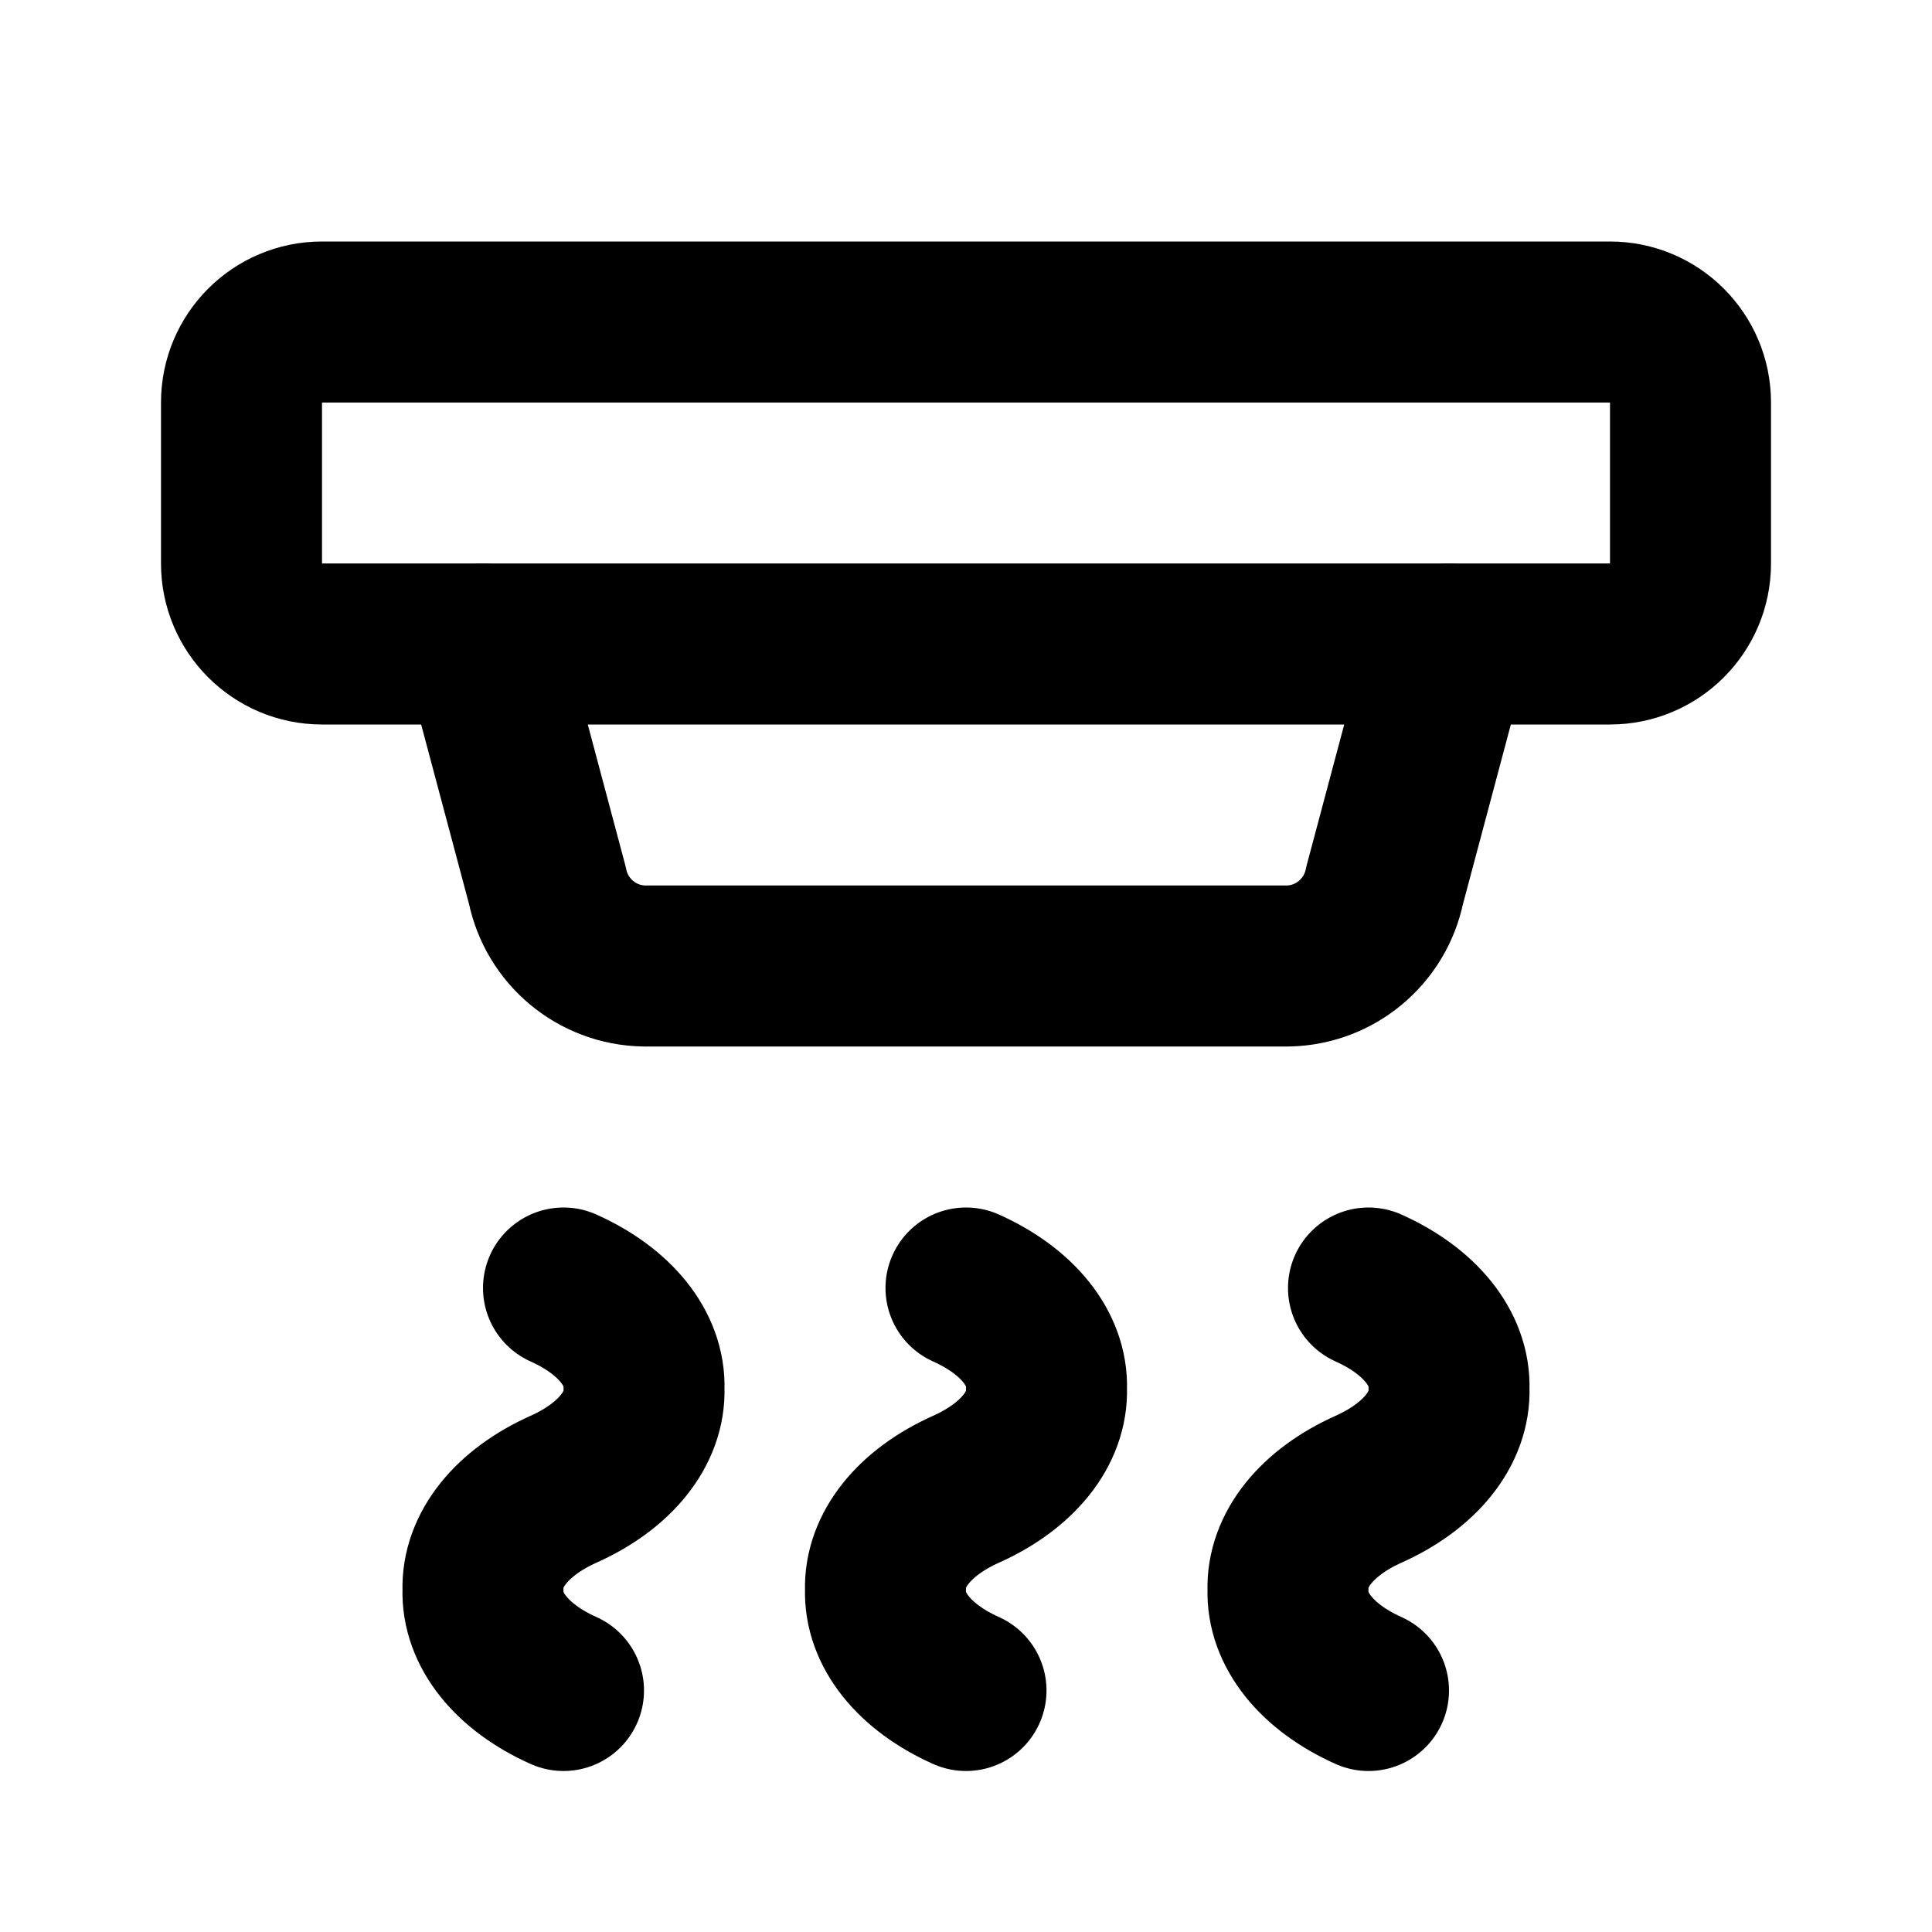
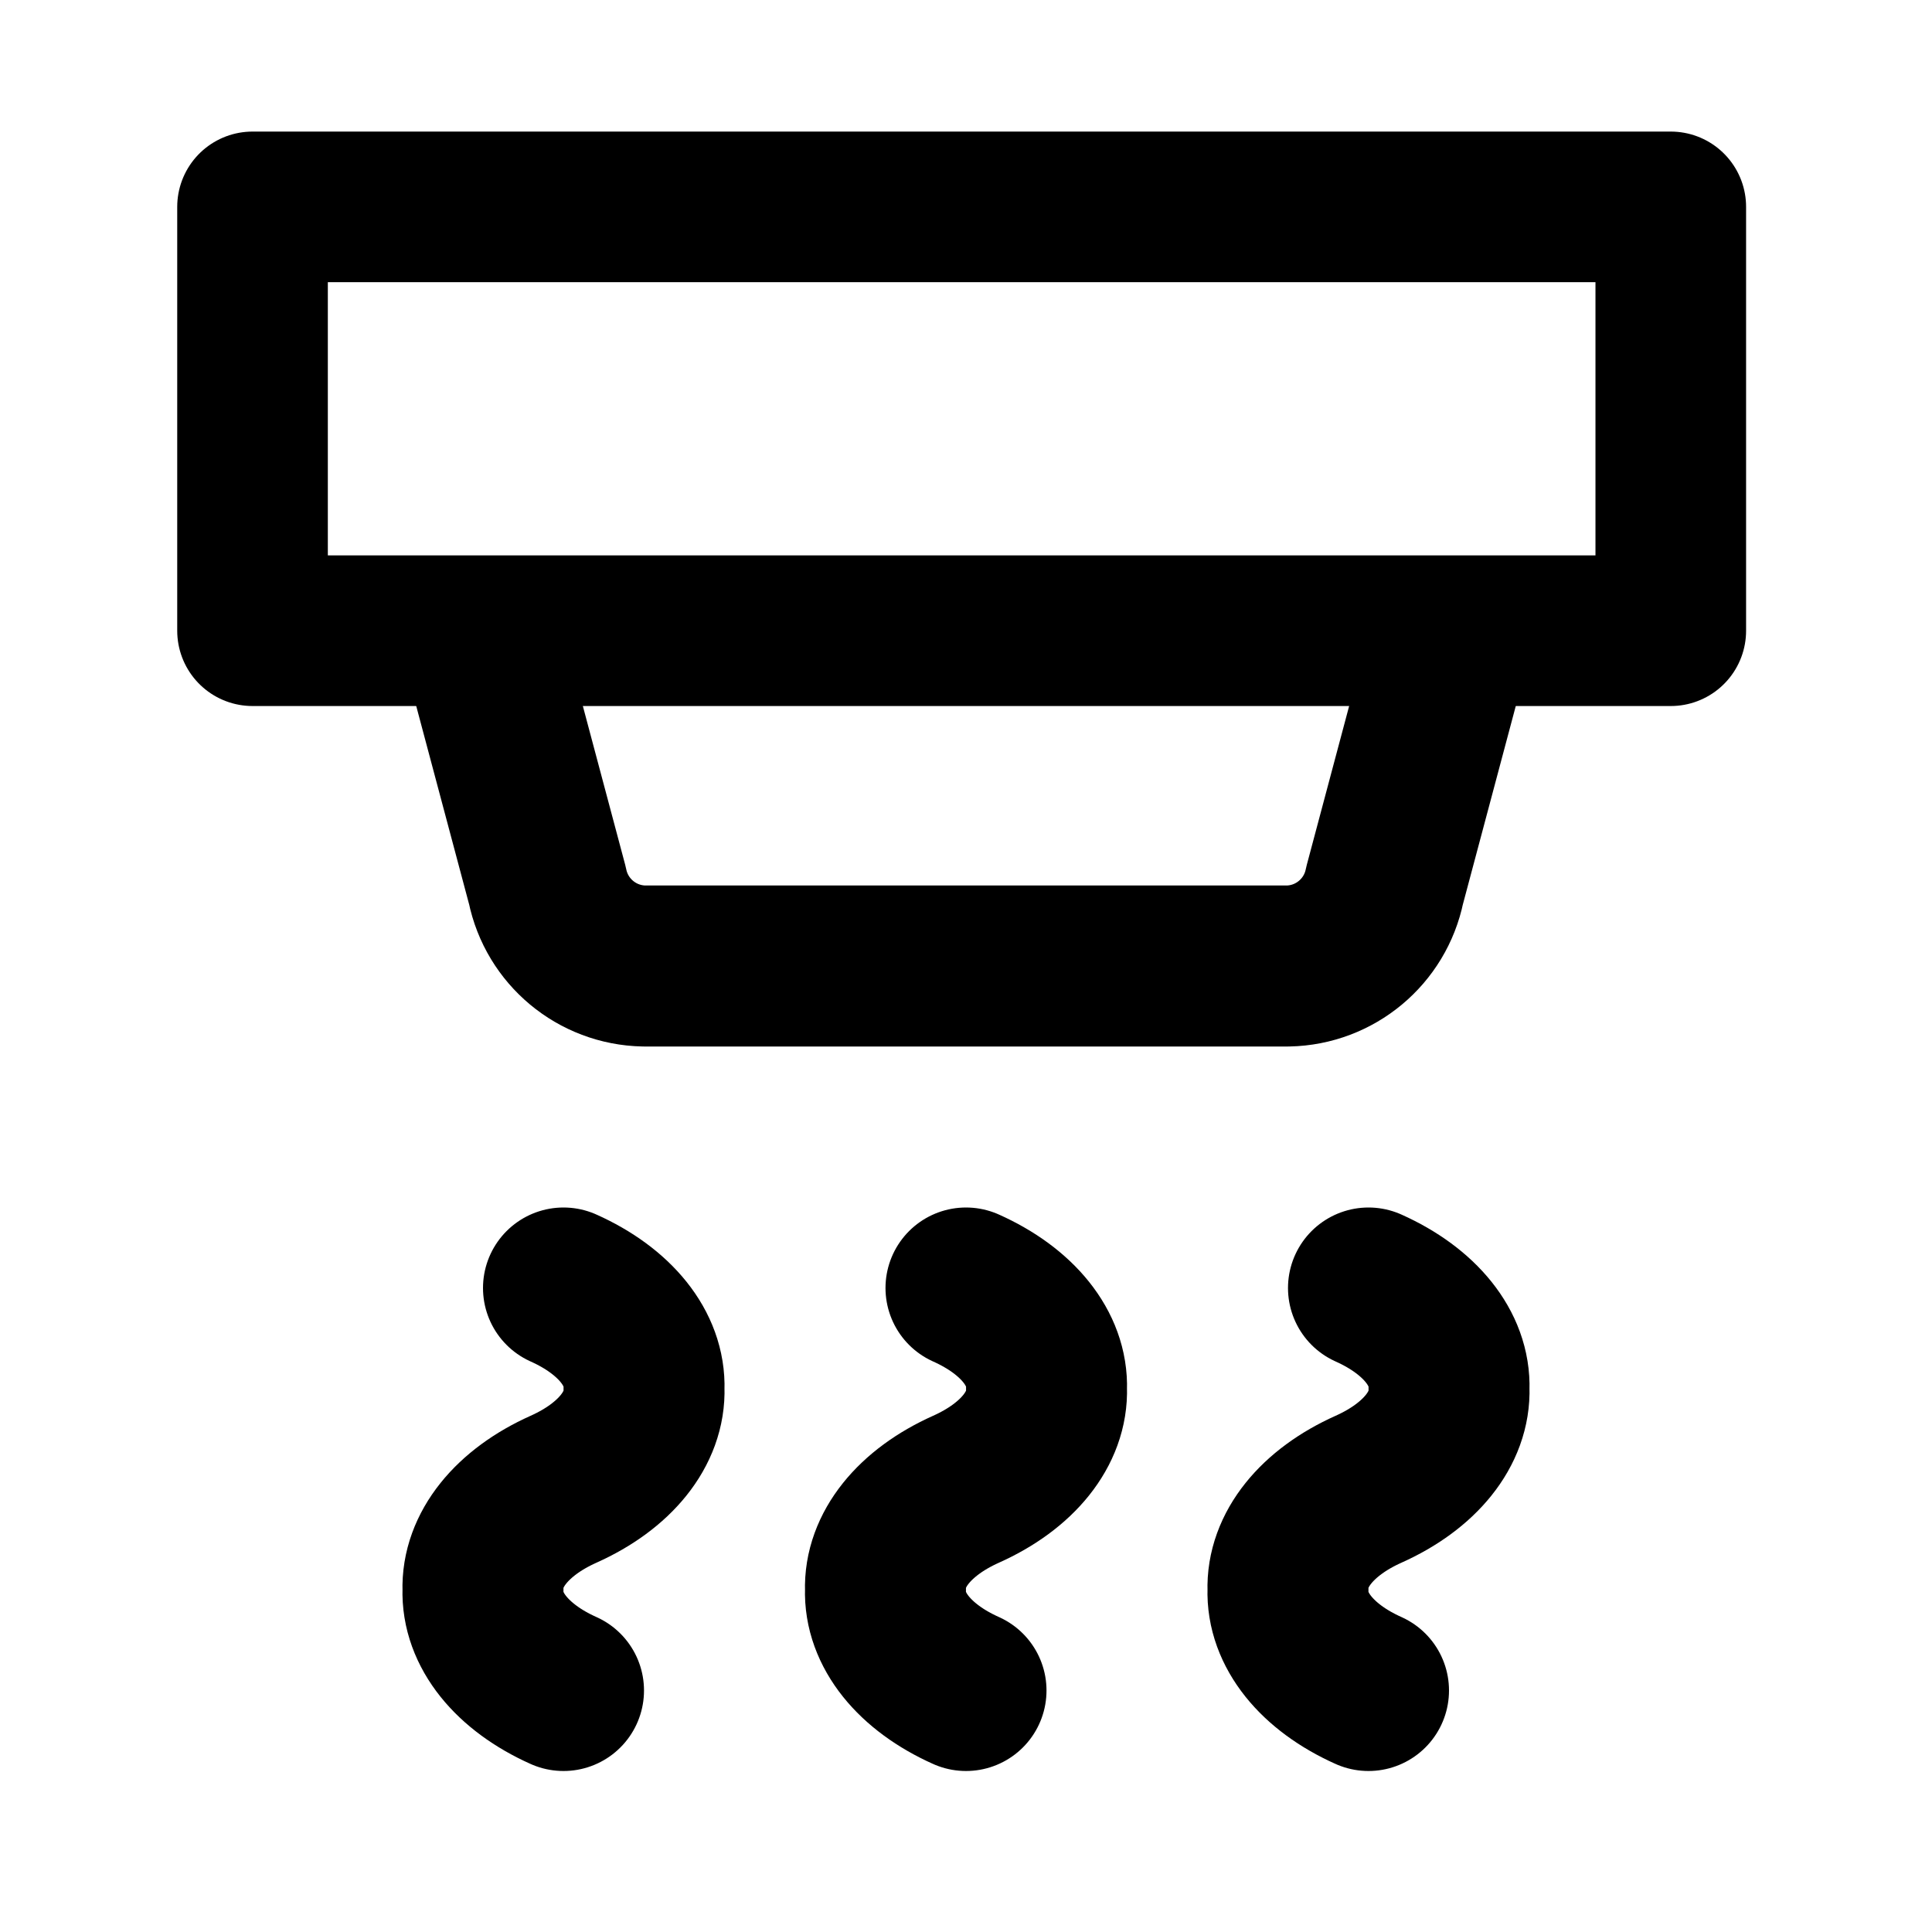
<svg xmlns="http://www.w3.org/2000/svg" width="1000" height="1000" viewBox="0 0 24 24" fill="none" stroke="currentColor" stroke-width="2" stroke-linecap="round" stroke-linejoin="round" class="icon icon-tabler icons-tabler-outline icon-tabler-alarm-smoke" version="1.1" id="svg6">
  <defs id="defs6" />
  <path stroke="none" d="M 0,0 H 24 V 24 H 0 Z" fill="none" id="path1" />
  <path d="m 18,8 -0.8,3 A 1.25,1.25 0 0 1 16,12 H 8 A 1.25,1.25 0 0 1 6.8,11 L 6,8" id="path2" />
-   <path d="M 3,4 M 3,5 A 1,1 0 0 1 4,4 h 16 a 1,1 0 0 1 1,1 V 7 A 1,1 0 0 1 20,8 H 4 A 1,1 0 0 1 3,7 Z" id="path3" />
  <path d="m 12,16 c 0.643,0.288 1.017,0.756 1,1.25 0.017,0.494 -0.357,0.962 -1,1.25 -0.643,0.288 -1.017,0.756 -1,1.25 -0.017,0.494 0.357,0.962 1,1.25" id="path4" />
+   <rect style="display:inline;fill:none;fill-opacity:1;stroke:#000000;stroke-width:1.871;stroke-linecap:round;stroke-linejoin:round;stroke-miterlimit:20;stroke-dasharray:none;stroke-opacity:1;paint-order:markers stroke fill" id="rect1" width="17.618" height="5.265" x="3.137" y="2.57" />
  <path d="m 7,16 c 0.643,0.288 1.017,0.756 1,1.25 0.017,0.494 -0.357,0.962 -1,1.25 -0.643,0.288 -1.017,0.756 -1,1.25 -0.017,0.494 0.357,0.962 1,1.25" id="path5" />
  <path d="m 17,16 c 0.643,0.288 1.017,0.756 1,1.25 0.017,0.494 -0.357,0.962 -1,1.25 -0.643,0.288 -1.017,0.756 -1,1.25 -0.017,0.494 0.357,0.962 1,1.25" id="path6" />
</svg>
